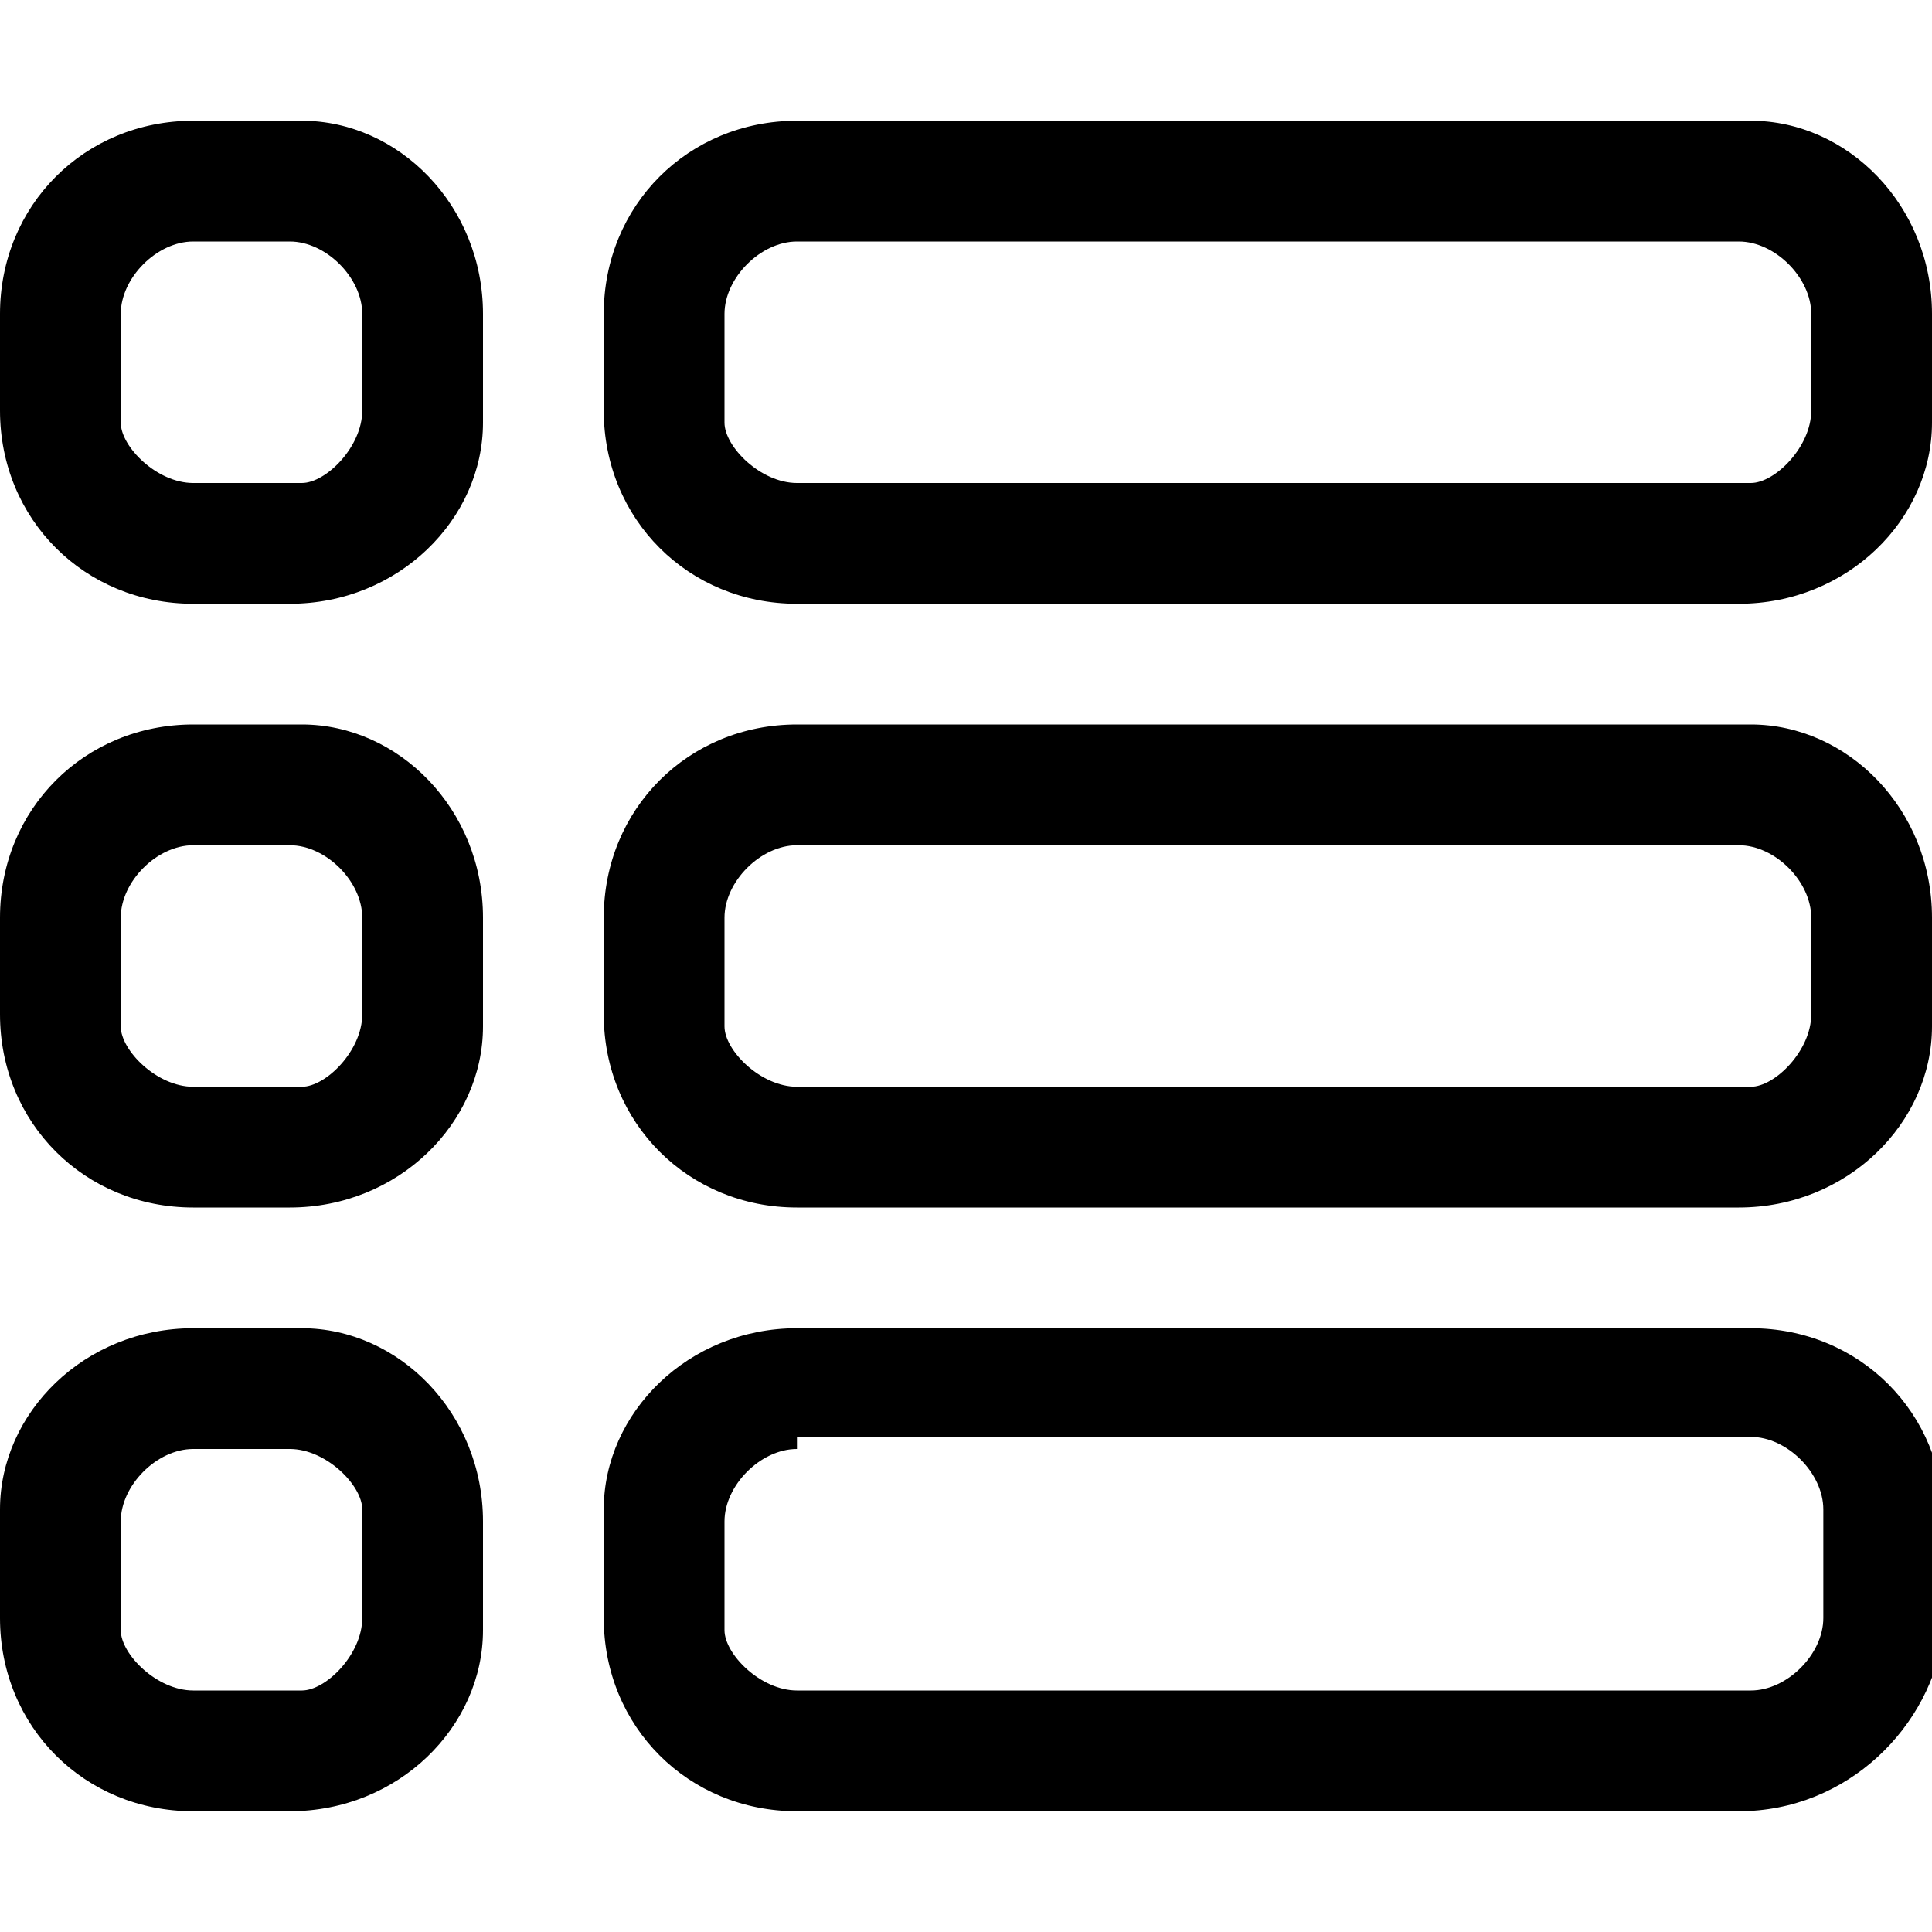
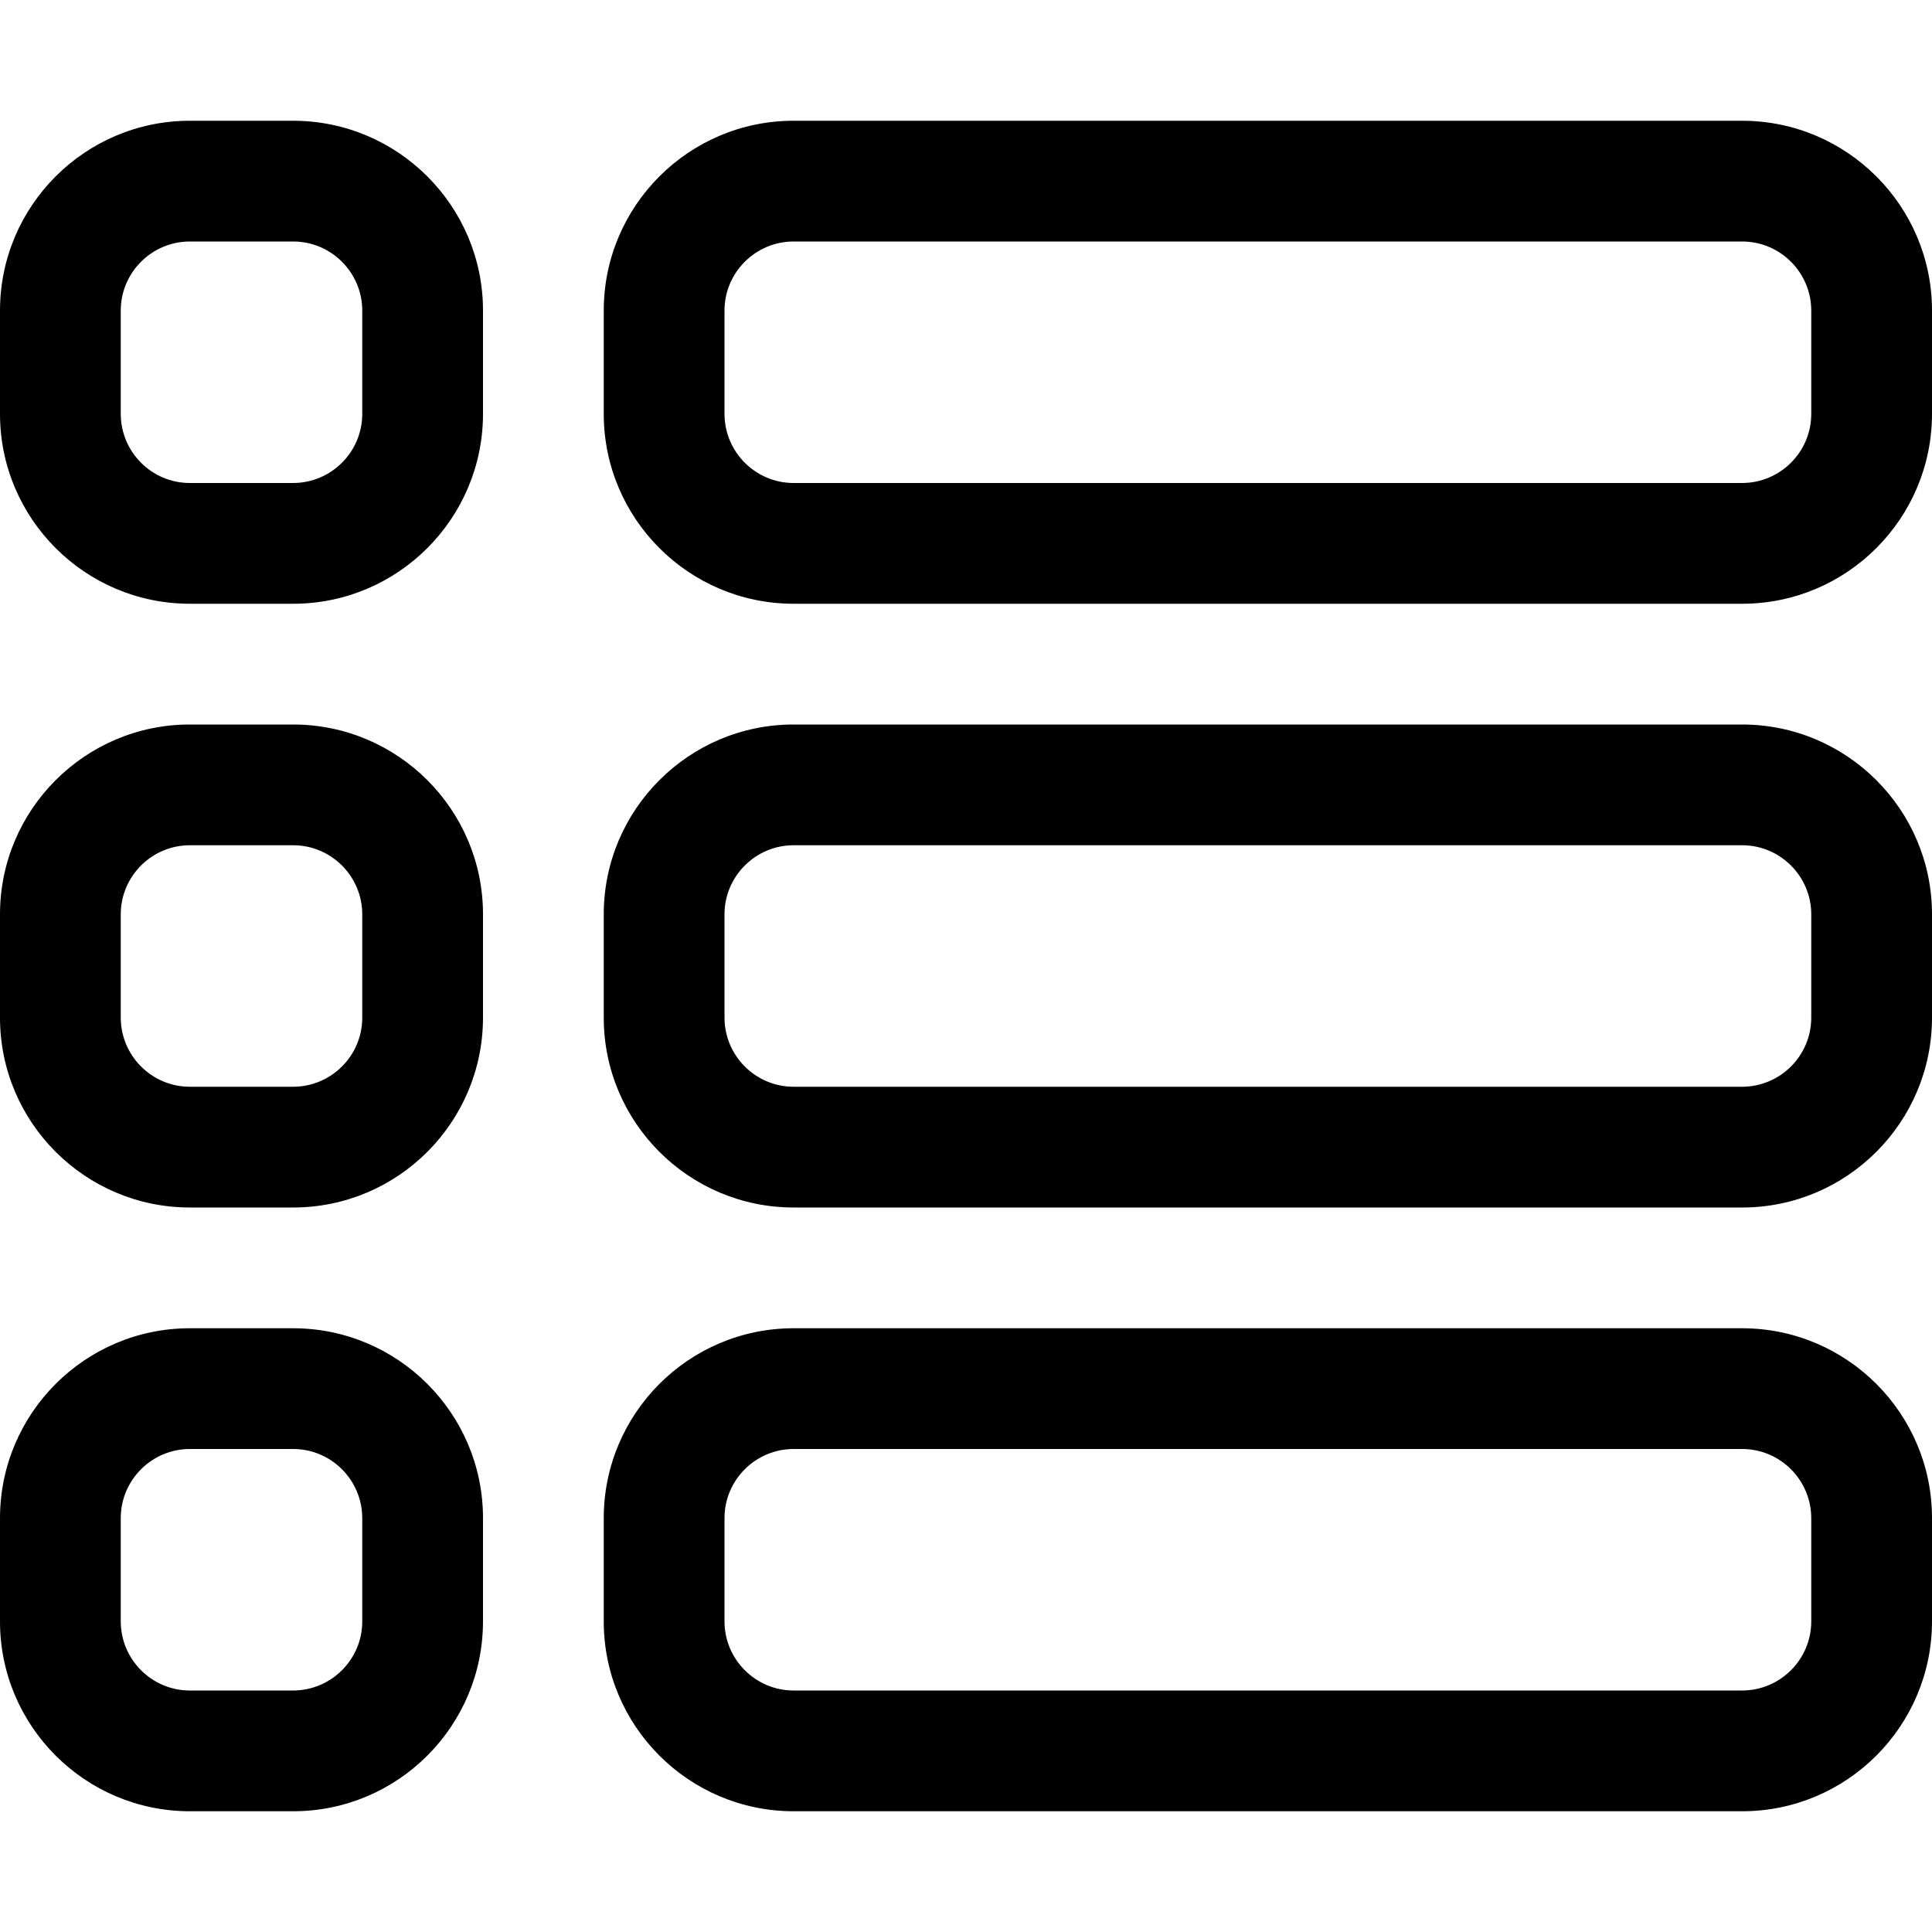
<svg xmlns="http://www.w3.org/2000/svg" version="1.1" baseProfile="tiny" id="Layer_1" x="0px" y="0px" viewBox="0 0 16 16" xml:space="preserve">
  <g>
-     <path d="M2.4,5H1.6C0.7,5,0,4.3,0,3.4V2.6C0,1.7,0.7,1,1.6,1h0.9C3.3,1,4,1.7,4,2.6v0.9C4,4.3,3.3,5,2.4,5z M1.6,2   C1.3,2,1,2.3,1,2.6v0.9C1,3.7,1.3,4,1.6,4h0.9C2.7,4,3,3.7,3,3.4V2.6C3,2.3,2.7,2,2.4,2H1.6z" />
-     <path d="M2.4,10H1.6C0.7,10,0,9.3,0,8.4V7.6C0,6.7,0.7,6,1.6,6h0.9C3.3,6,4,6.7,4,7.6v0.9C4,9.3,3.3,10,2.4,10z M1.6,7   C1.3,7,1,7.3,1,7.6v0.9C1,8.7,1.3,9,1.6,9h0.9C2.7,9,3,8.7,3,8.4V7.6C3,7.3,2.7,7,2.4,7H1.6z" />
-     <path d="M2.4,15H1.6C0.7,15,0,14.3,0,13.4v-0.9C0,11.7,0.7,11,1.6,11h0.9C3.3,11,4,11.7,4,12.6v0.9C4,14.3,3.3,15,2.4,15z M1.6,12   C1.3,12,1,12.3,1,12.6v0.9C1,13.7,1.3,14,1.6,14h0.9C2.7,14,3,13.7,3,13.4v-0.9C3,12.3,2.7,12,2.4,12H1.6z" />
+     <path d="M2.428,5H1.572C0.705,5,0,4.295,0,3.428V2.572C0,1.705,0.705,1,1.572,1h0.855C3.295,1,4,1.705,4,2.572v0.855   C4,4.295,3.295,5,2.428,5z M1.572,2C1.257,2,1,2.257,1,2.572v0.855C1,3.743,1.257,4,1.572,4h0.855C2.743,4,3,3.743,3,3.428V2.572   C3,2.257,2.743,2,2.428,2H1.572z" />
+     <path d="M2.428,10H1.572C0.705,10,0,9.295,0,8.428V7.572C0,6.705,0.705,6,1.572,6h0.855C3.295,6,4,6.705,4,7.572v0.855   C4,9.295,3.295,10,2.428,10z M1.572,7C1.257,7,1,7.257,1,7.572v0.855C1,8.743,1.257,9,1.572,9h0.855C2.743,9,3,8.743,3,8.428V7.572   C3,7.257,2.743,7,2.428,7H1.572z" />
+     <path d="M2.428,15H1.572C0.705,15,0,14.295,0,13.428v-0.855C0,11.705,0.705,11,1.572,11h0.855C3.295,11,4,11.705,4,12.572v0.855   C4,14.295,3.295,15,2.428,15z M1.572,12C1.257,12,1,12.257,1,12.572v0.855C1,13.743,1.257,14,1.572,14h0.855   C2.743,14,3,13.743,3,13.428v-0.855C3,12.257,2.743,12,2.428,12H1.572z" />
  </g>
-   <path d="M14.4,5H6.6C5.7,5,5,4.3,5,3.4V2.6C5,1.7,5.7,1,6.6,1h7.9C15.3,1,16,1.7,16,2.6v0.9C16,4.3,15.3,5,14.4,5z M6.6,2  C6.3,2,6,2.3,6,2.6v0.9C6,3.7,6.3,4,6.6,4h7.9C14.7,4,15,3.7,15,3.4V2.6C15,2.3,14.7,2,14.4,2H6.6z" />
-   <path d="M14.4,10H6.6C5.7,10,5,9.3,5,8.4V7.6C5,6.7,5.7,6,6.6,6h7.9C15.3,6,16,6.7,16,7.6v0.9C16,9.3,15.3,10,14.4,10z M6.6,7  C6.3,7,6,7.3,6,7.6v0.9C6,8.7,6.3,9,6.6,9h7.9C14.7,9,15,8.7,15,8.4V7.6C15,7.3,14.7,7,14.4,7H6.6z" />
-   <path d="M14.4,15H6.6C5.7,15,5,14.3,5,13.4v-0.9C5,11.7,5.7,11,6.6,11h7.9c0.9,0,1.6,0.7,1.6,1.6v0.9C16,14.3,15.3,15,14.4,15z   M6.6,12C6.3,12,6,12.3,6,12.6v0.9C6,13.7,6.3,14,6.6,14h7.9c0.3,0,0.6-0.3,0.6-0.6v-0.9c0-0.3-0.3-0.6-0.6-0.6H6.6z" />
+   <path d="M14.428,5H6.572C5.705,5,5,4.295,5,3.428V2.572C5,1.705,5.705,1,6.572,1h7.855C15.295,1,16,1.705,16,2.572v0.855  C16,4.295,15.295,5,14.428,5z M6.572,2C6.257,2,6,2.257,6,2.572v0.855C6,3.743,6.257,4,6.572,4h7.855C14.743,4,15,3.743,15,3.428  V2.572C15,2.257,14.743,2,14.428,2H6.572z" />
+   <path d="M14.428,10H6.572C5.705,10,5,9.295,5,8.428V7.572C5,6.705,5.705,6,6.572,6h7.855C15.295,6,16,6.705,16,7.572v0.855  C16,9.295,15.295,10,14.428,10z M6.572,7C6.257,7,6,7.257,6,7.572v0.855C6,8.743,6.257,9,6.572,9h7.855C14.743,9,15,8.743,15,8.428  V7.572C15,7.257,14.743,7,14.428,7H6.572z" />
+   <path d="M14.428,15H6.572C5.705,15,5,14.295,5,13.428v-0.855C5,11.705,5.705,11,6.572,11h7.855C15.295,11,16,11.705,16,12.572v0.855  C16,14.295,15.295,15,14.428,15z M6.572,12C6.257,12,6,12.257,6,12.572v0.855C6,13.743,6.257,14,6.572,14h7.855  C14.743,14,15,13.743,15,13.428v-0.855C15,12.257,14.743,12,14.428,12H6.572z" />
</svg>
